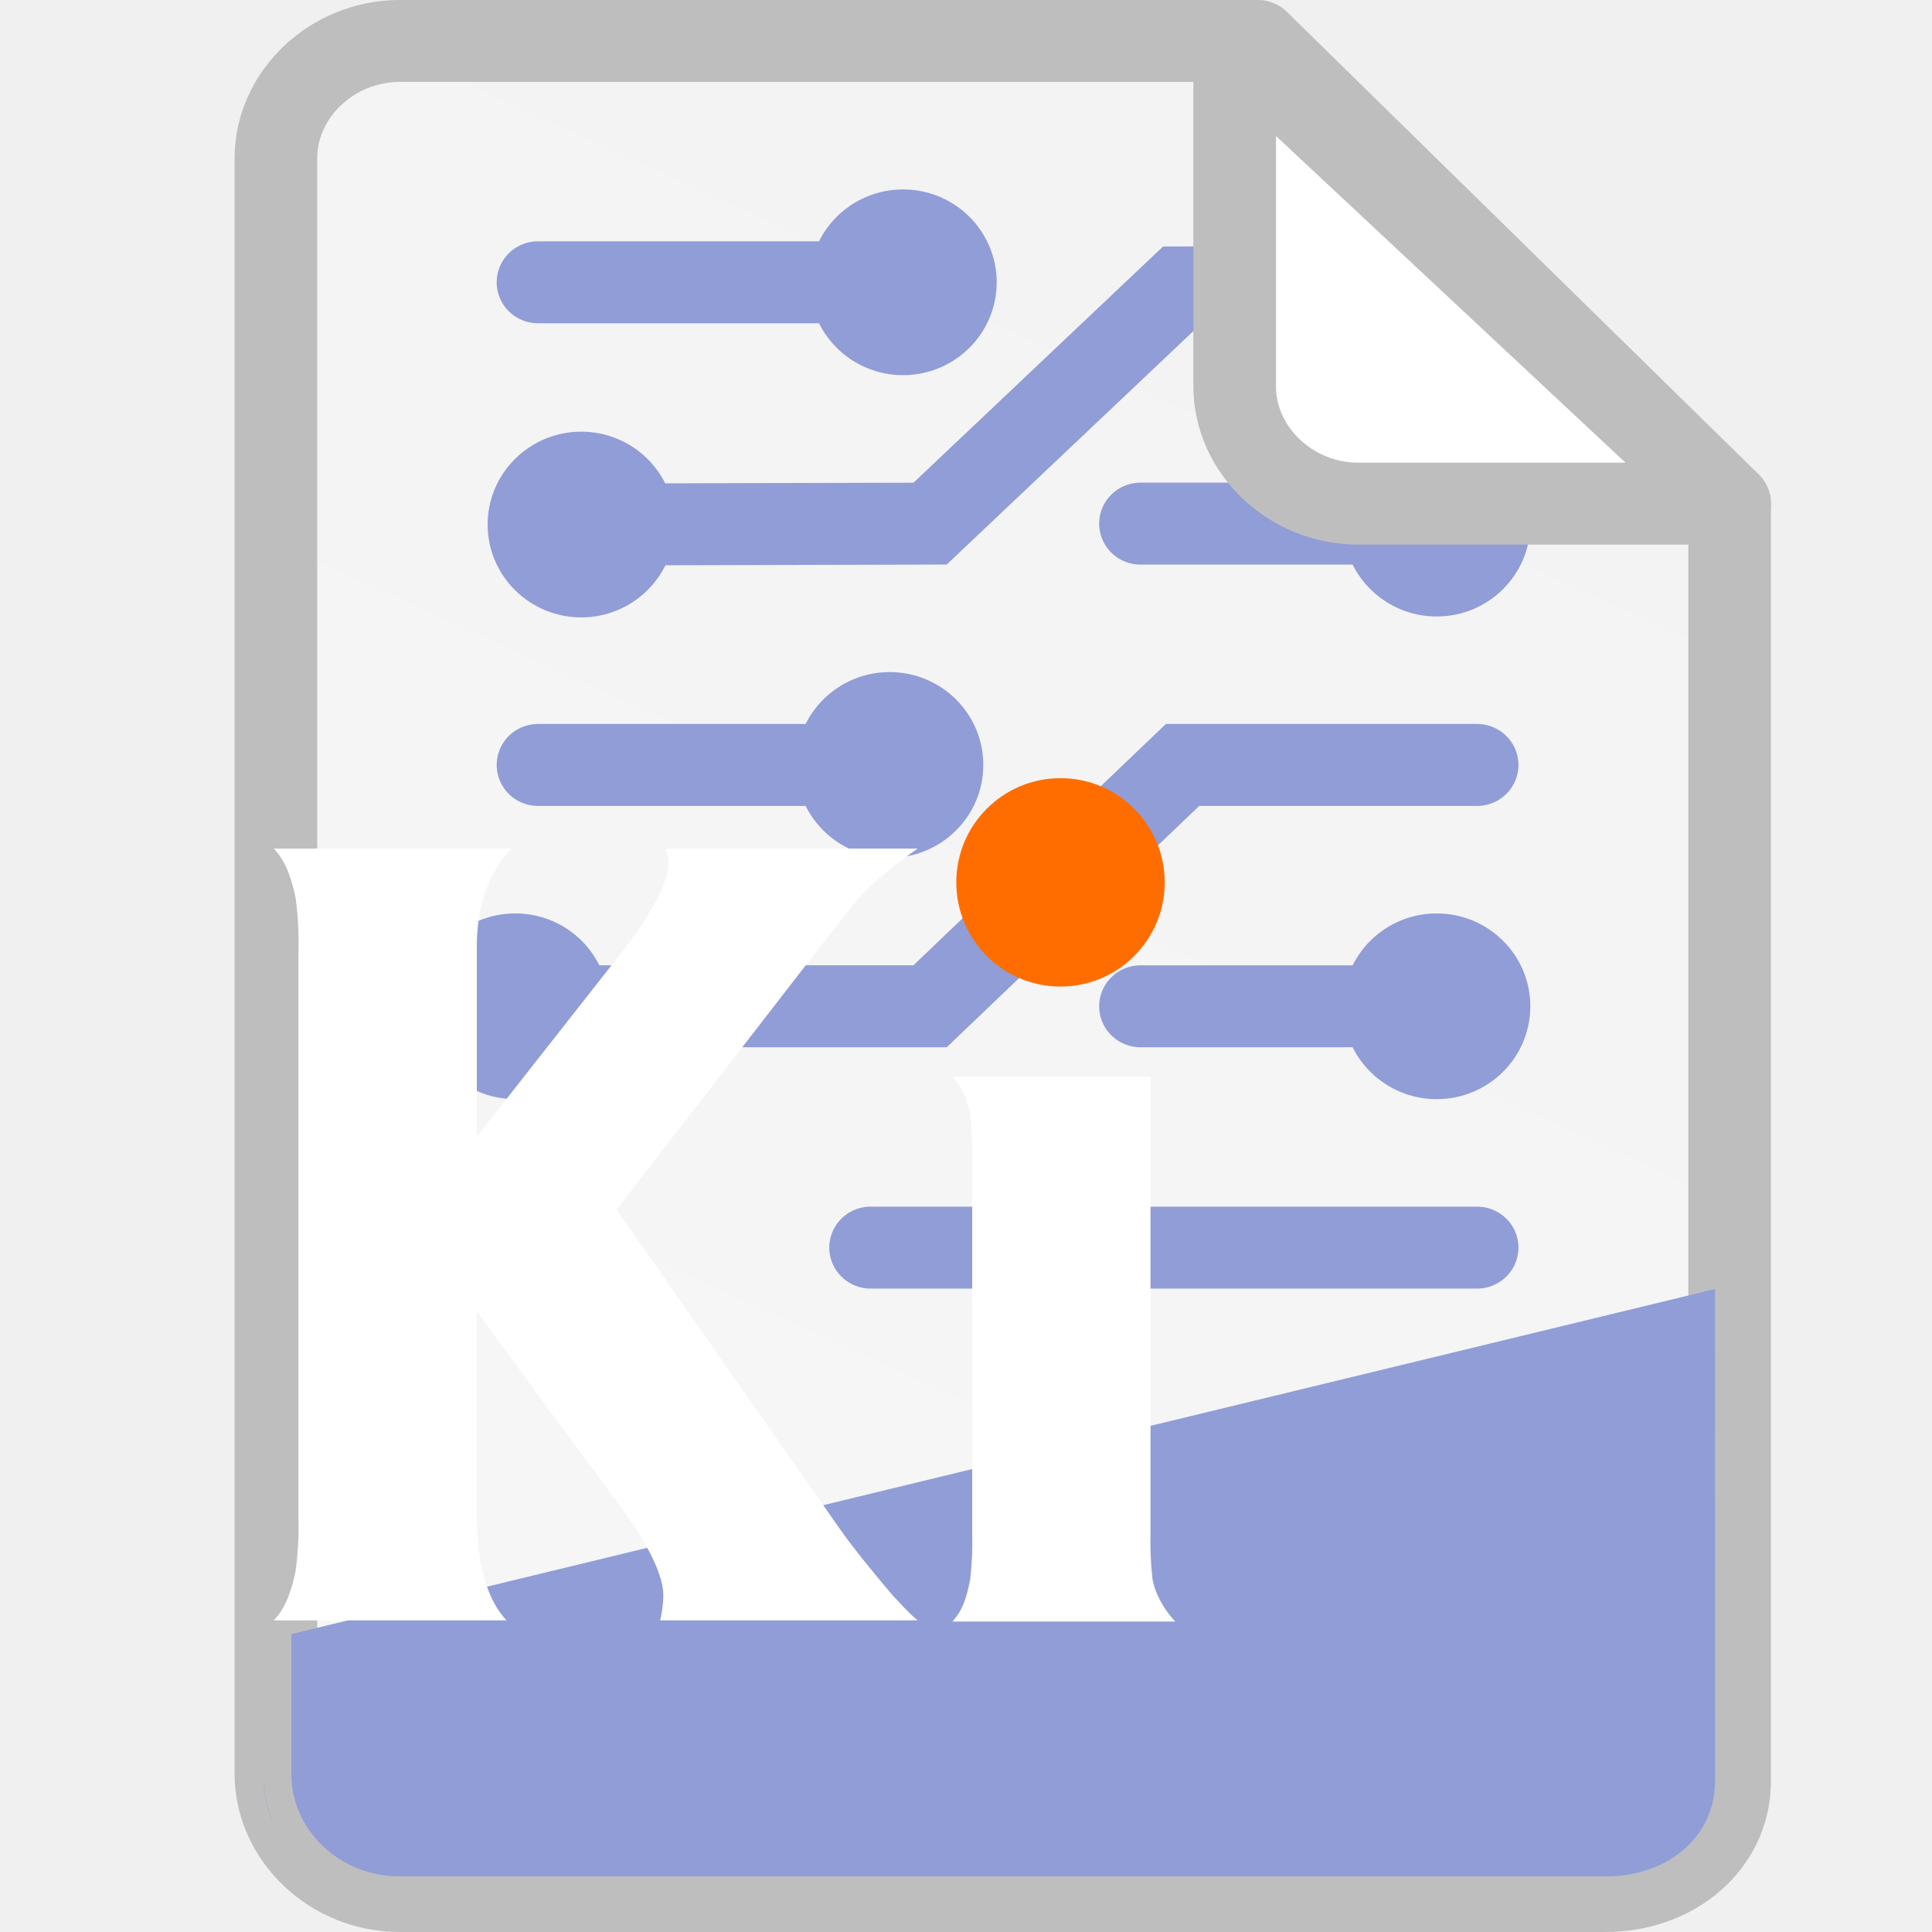
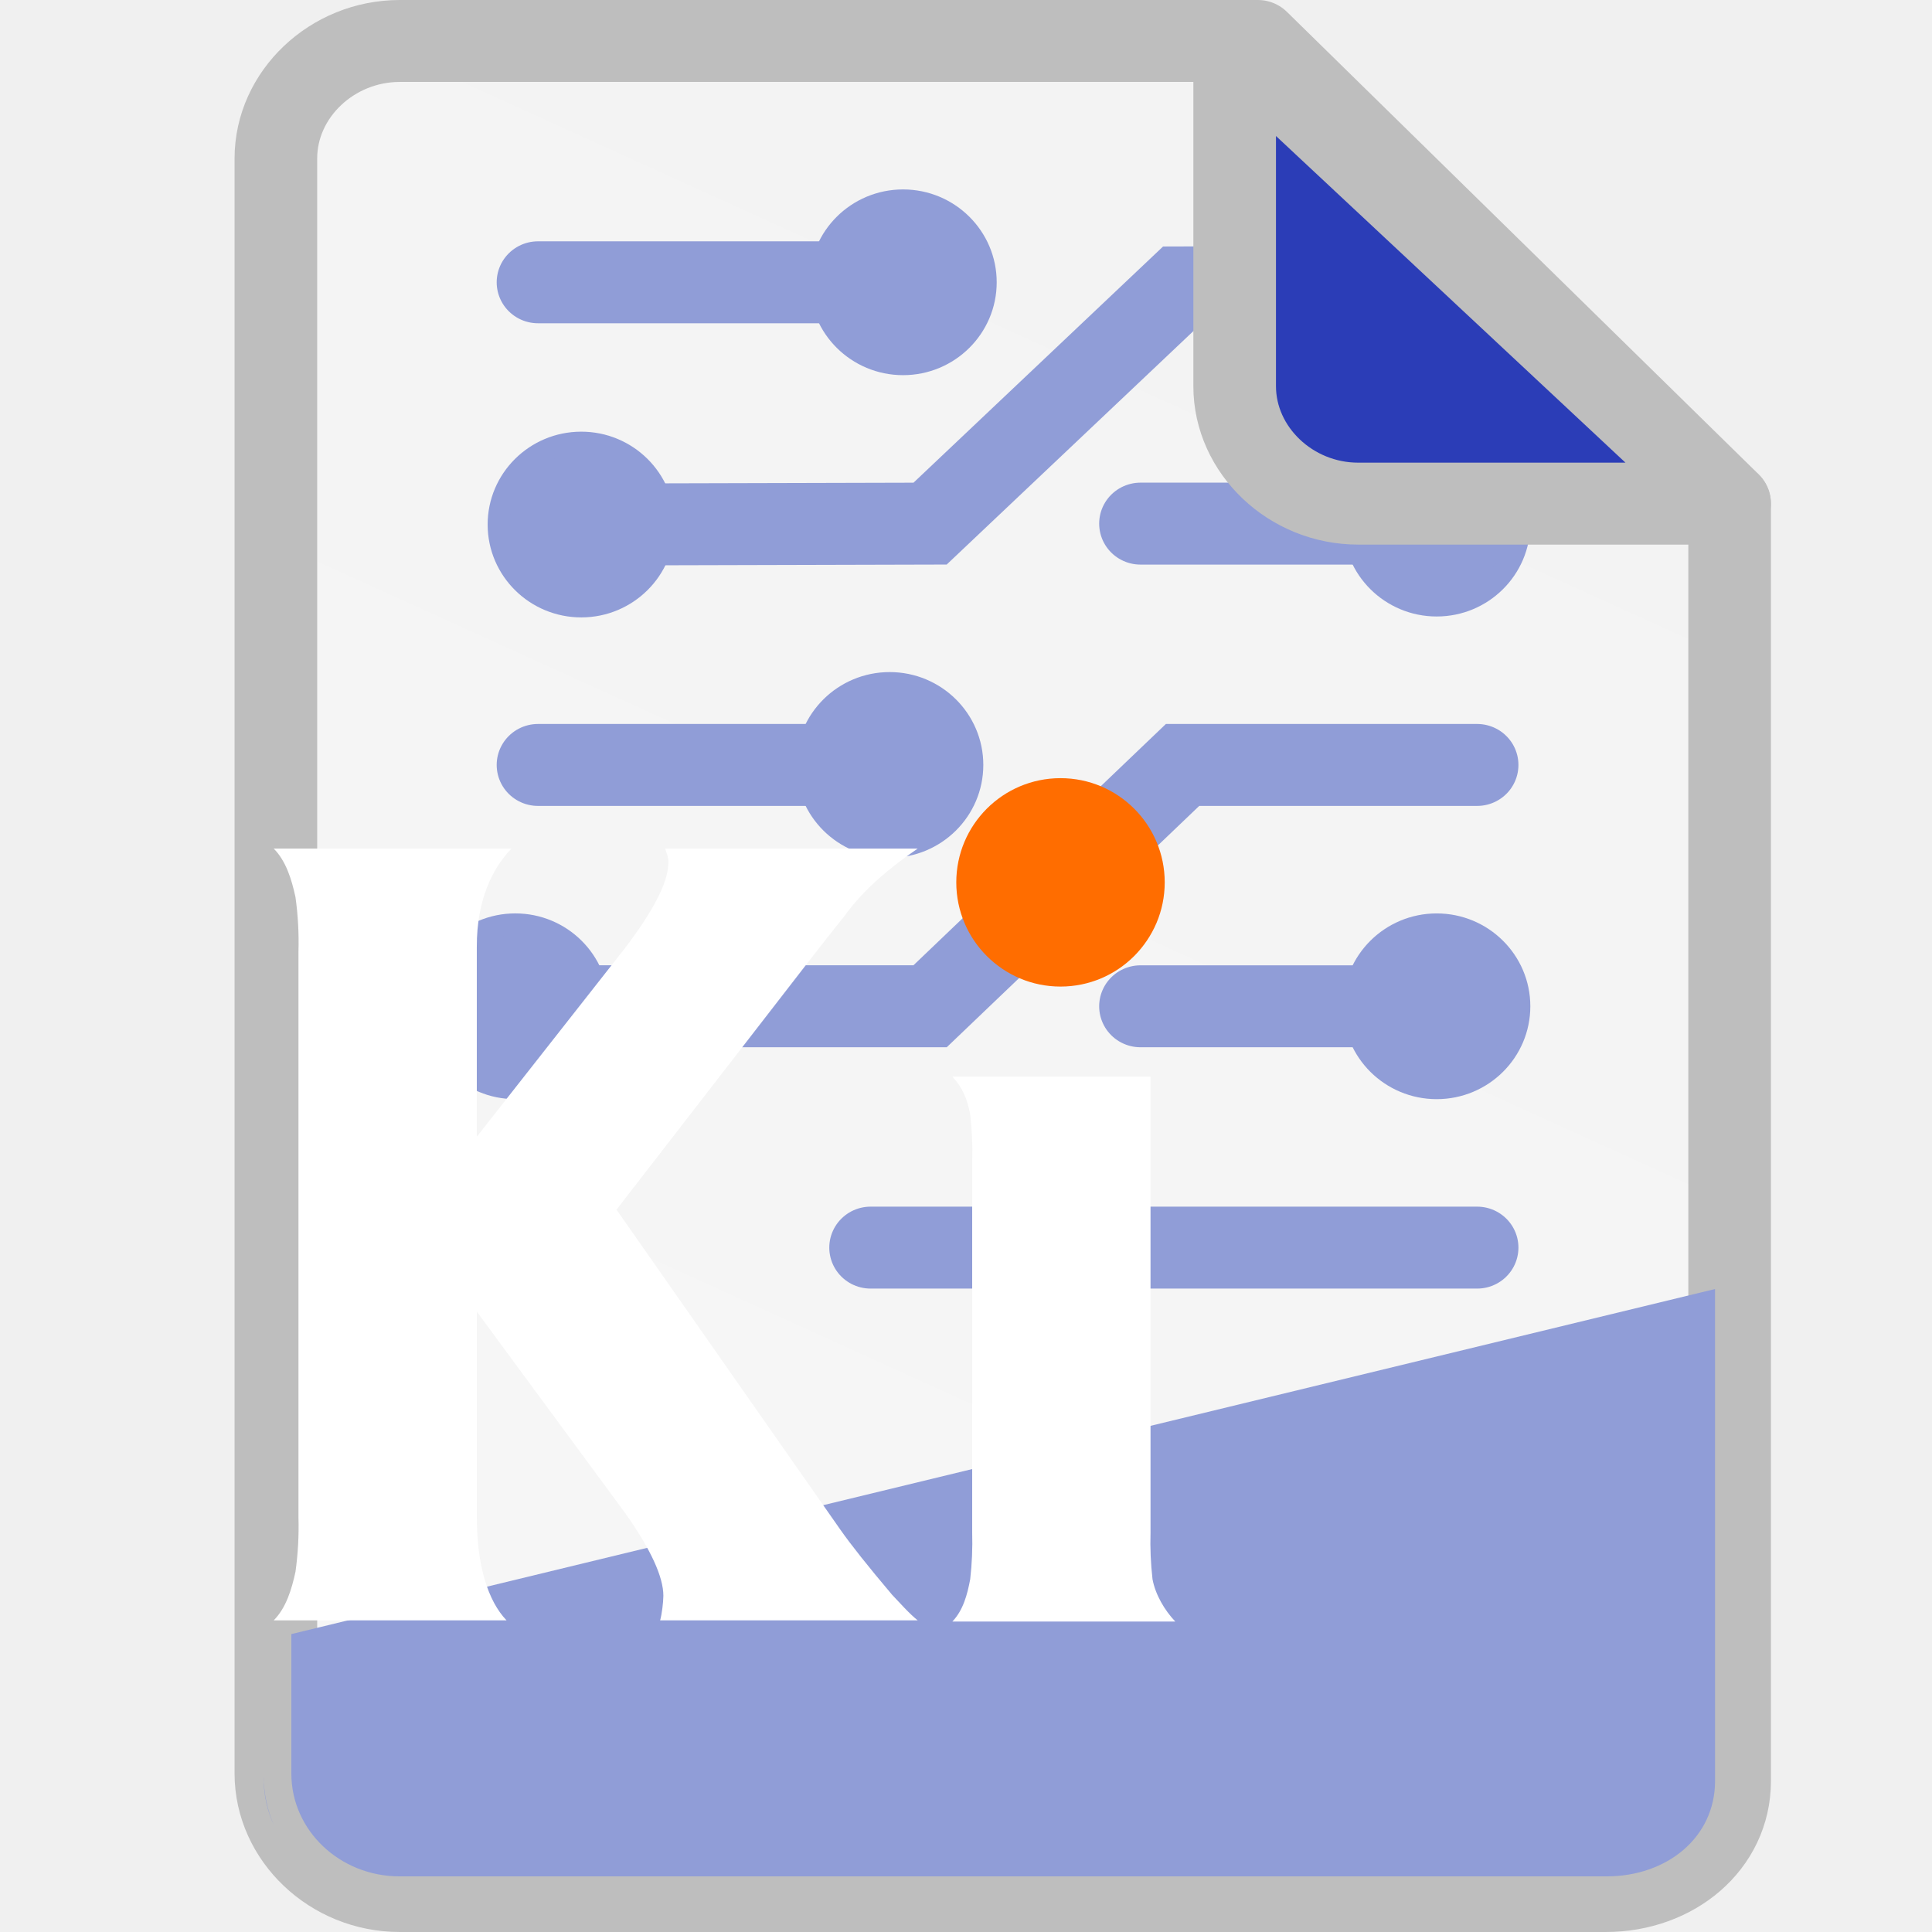
<svg xmlns="http://www.w3.org/2000/svg" xmlns:xlink="http://www.w3.org/1999/xlink" id="Слой_1" data-name="Слой 1" viewBox="0 0 24 24" version="1.1" width="24" height="24">
  <defs id="defs159429">
    <marker style="overflow:visible" id="marker1956" refX="0" refY="0" orient="auto">
      <path transform="matrix(0.2,0,0,0.2,1.48,0.2)" style="fill:#909dd7;fill-opacity:1;fill-rule:evenodd;stroke:#909dd7;stroke-width:1pt;stroke-opacity:1" d="m -2.5,-1 c 0,2.76 -2.24,5 -5,5 -2.76,0 -5,-2.24 -5,-5 0,-2.76 2.24,-5 5,-5 2.76,0 5,2.24 5,5 z" id="path1954" />
    </marker>
    <marker style="overflow:visible" id="marker1936" refX="0" refY="0" orient="auto">
      <path transform="matrix(0.2,0,0,0.2,1.48,0.2)" style="fill:#909dd7;fill-opacity:1;fill-rule:evenodd;stroke:#909dd7;stroke-width:1pt;stroke-opacity:1" d="m -2.5,-1 c 0,2.76 -2.24,5 -5,5 -2.76,0 -5,-2.24 -5,-5 0,-2.76 2.24,-5 5,-5 2.76,0 5,2.24 5,5 z" id="path1934" />
    </marker>
    <marker style="overflow:visible" id="marker1926" refX="0" refY="0" orient="auto">
      <path transform="matrix(0.2,0,0,0.2,1.48,0.2)" style="fill:#909dd7;fill-opacity:1;fill-rule:evenodd;stroke:#909dd7;stroke-width:1pt;stroke-opacity:1" d="m -2.5,-1 c 0,2.76 -2.24,5 -5,5 -2.76,0 -5,-2.24 -5,-5 0,-2.76 2.24,-5 5,-5 2.76,0 5,2.24 5,5 z" id="path1924" />
    </marker>
    <marker style="overflow:visible" id="marker1676" refX="0" refY="0" orient="auto">
      <path transform="matrix(0.2,0,0,0.2,1.48,0.2)" style="fill:#909dd7;fill-opacity:1;fill-rule:evenodd;stroke:#909dd7;stroke-width:1pt;stroke-opacity:1" d="m -2.5,-1 c 0,2.76 -2.24,5 -5,5 -2.76,0 -5,-2.24 -5,-5 0,-2.76 2.24,-5 5,-5 2.76,0 5,2.24 5,5 z" id="path1674" />
    </marker>
    <marker style="overflow:visible" id="marker3727" refX="0" refY="0" orient="auto">
      <path transform="matrix(0.2,0,0,0.2,1.48,0.2)" style="fill:#909dd7;fill-opacity:1;fill-rule:evenodd;stroke:#909dd7;stroke-width:1pt;stroke-opacity:1" d="m -2.5,-1 c 0,2.76 -2.24,5 -5,5 -2.76,0 -5,-2.24 -5,-5 0,-2.76 2.24,-5 5,-5 2.76,0 5,2.24 5,5 z" id="path3725" />
    </marker>
    <marker style="overflow:visible" id="marker3403" refX="0" refY="0" orient="auto">
      <path transform="matrix(0.2,0,0,0.2,1.48,0.2)" style="fill:#909dd7;fill-opacity:1;fill-rule:evenodd;stroke:#909dd7;stroke-width:1pt;stroke-opacity:1" d="m -2.5,-1 c 0,2.76 -2.24,5 -5,5 -2.76,0 -5,-2.24 -5,-5 0,-2.76 2.24,-5 5,-5 2.76,0 5,2.24 5,5 z" id="path3401" />
    </marker>
    <style id="style159427">.cls-1{fill:#1a81c4;}</style>
    <linearGradient xlink:href="#radialGradient1350" id="linearGradient5941" gradientUnits="userSpaceOnUse" gradientTransform="matrix(1.396047,0,0,1.336451,211.2825,-53.7541)" x1="-160.867" y1="118.533" x2="-67.733" y2="-76.2" />
    <radialGradient id="radialGradient1350" cx="50.009" cy="23.272" r="28.023" gradientTransform="matrix(0,-0.4596185,0.818261,0,80.07145,-81.23916)" gradientUnits="userSpaceOnUse">
      <stop offset="0" stop-color="#2b4bed" id="stop1346" style="stop-color:#ffffff;stop-opacity:1" />
      <stop offset="1" stop-color="#2b2fb7" id="stop1348" style="stop-color:#f3f3f3;stop-opacity:1" />
    </radialGradient>
    <linearGradient id="Безымянный_градиент_10" x1="50.009" x2="50.009" y2="100" gradientUnits="userSpaceOnUse" gradientTransform="matrix(0.6243674,0,0,0.6295226,76.16191,-128.8448)">
      <stop offset="0" stop-color="#2b4bb7" id="stop5398" />
      <stop offset="1" stop-color="#2b2fb7" id="stop5400" />
    </linearGradient>
    <radialGradient id="Безымянный_градиент_28" cx="50.009" cy="23.272" r="28.023" gradientTransform="matrix(0,-0.6295226,1.113247,0,81.47877,-82.71286)" gradientUnits="userSpaceOnUse">
      <stop offset="0" stop-color="#2b4bed" id="stop5403" />
      <stop offset="1" stop-color="#2b2fb7" id="stop5405" />
    </radialGradient>
    <radialGradient xlink:href="#%D0%91%D0%B5%D0%B7%D1%8B%D0%BC%D1%8F%D0%BD%D0%BD%D1%8B%D0%B9_%D0%B3%D1%80%D0%B0%D0%B4%D0%B8%D0%B5%D0%BD%D1%82_114" id="radialGradient6102" gradientUnits="userSpaceOnUse" cx="47.361" cy="53.197" r="38.302" gradientTransform="matrix(0.6243674,0,0,0.6538606,76.16191,-130.7877)" />
    <radialGradient id="Безымянный_градиент_114" cx="47.361" cy="53.197" r="38.302" gradientUnits="userSpaceOnUse">
      <stop offset="0.001" stop-color="#fff" stop-opacity="0" id="stop5411" />
      <stop offset="0.148" stop-color="#fbfbfb" stop-opacity="0.039" id="stop5413" />
      <stop offset="0.372" stop-color="#f1f1f1" stop-opacity="0.146" id="stop5415" />
      <stop offset="0.647" stop-color="#e0e0e0" stop-opacity="0.322" id="stop5417" />
      <stop offset="0.958" stop-color="#c9c9c8" stop-opacity="0.564" id="stop5419" />
      <stop offset="1" stop-color="#c6c6c5" stop-opacity="0.6" id="stop5421" />
    </radialGradient>
    <radialGradient xlink:href="#%D0%91%D0%B5%D0%B7%D1%8B%D0%BC%D1%8F%D0%BD%D0%BD%D1%8B%D0%B9_%D0%B3%D1%80%D0%B0%D0%B4%D0%B8%D0%B5%D0%BD%D1%82_114" id="radialGradient6104" gradientUnits="userSpaceOnUse" cx="47.361" cy="53.197" r="38.302" gradientTransform="matrix(0.6243674,0,0,0.6295226,76.16191,-128.7655)" />
  </defs>
  <g id="g122" transform="matrix(0.25,0,0,0.25,0.7499982,0)">
    <g id="g21945" transform="matrix(0.7435415,0,0,0.7459927,0.2564689,0.5083363)" style="stroke-width:1.343">
      <g id="g1338" transform="matrix(2.789134,0,0,2.784918,-211.442,432.0439)" style="stroke-width:1.364">
        <g id="g30744" transform="matrix(0.4942709,0,0,0.4893523,38.52023,-78.85365)" style="stroke-width:2.773">
          <path id="path5939" style="fill:url(#linearGradient5941);fill-opacity:1;stroke:#bebebe;stroke-width:4.005;stroke-linecap:square;stroke-linejoin:round;stroke-miterlimit:4;stroke-dasharray:none;stroke-dashoffset:0;stroke-opacity:1;paint-order:normal" d="m 91.636,-154.384 h 41.605 l 22.87,22.606 v 62.435 c 0,3.134 -2.723,5.382 -5.997,5.382 H 91.636 c -3.274,0 -5.997,-2.607 -5.997,-5.741 v -78.941 c 0,-3.134 2.723,-5.737 5.997,-5.741 z" />
          <path id="path5956" style="fill:#909dd7;fill-opacity:1;stroke:none;stroke-width:0.746;stroke-linecap:square;stroke-linejoin:round;stroke-miterlimit:4;stroke-dasharray:none;stroke-dashoffset:0;stroke-opacity:1;paint-order:normal" d="m 155.403,-93.384 -69.014,16.865 v 6.818 c 0,2.776 2.348,5.024 5.248,5.024 h 58.519 c 2.899,0 5.248,-1.889 5.248,-4.665 z m -70.355,23.815 v 0.133 c 0,0.813 0.184,1.581 0.504,2.279 -0.321,-0.744 -0.504,-1.557 -0.504,-2.412 z" />
          <path style="color:#000000;font-style:normal;font-variant:normal;font-weight:normal;font-stretch:normal;font-size:medium;line-height:normal;font-family:sans-serif;font-variant-ligatures:normal;font-variant-position:normal;font-variant-caps:normal;font-variant-numeric:normal;font-variant-alternates:normal;font-variant-east-asian:normal;font-feature-settings:normal;font-variation-settings:normal;text-indent:0;text-align:start;text-decoration:none;text-decoration-line:none;text-decoration-style:solid;text-decoration-color:#000000;letter-spacing:normal;word-spacing:normal;text-transform:none;writing-mode:lr-tb;direction:ltr;text-orientation:mixed;dominant-baseline:auto;baseline-shift:baseline;text-anchor:start;white-space:normal;shape-padding:0;shape-margin:0;inline-size:0;clip-rule:nonzero;display:inline;overflow:visible;visibility:visible;isolation:auto;mix-blend-mode:normal;color-interpolation:sRGB;color-interpolation-filters:linearRGB;solid-color:#000000;solid-opacity:1;vector-effect:none;fill:#000000;fill-opacity:0;fill-rule:nonzero;stroke:none;stroke-width:5.221;stroke-linecap:round;stroke-linejoin:miter;stroke-miterlimit:4;stroke-dasharray:none;stroke-dashoffset:0;stroke-opacity:1;paint-order:fill markers stroke;color-rendering:auto;image-rendering:auto;shape-rendering:auto;text-rendering:auto;enable-background:accumulate;stop-color:#000000" d="m 114.508,-139.465 h 22.162 c 0.409,0 0.739,0.315 0.739,0.707 v 9.901 c 0,0.392 -0.329,0.707 -0.739,0.707 h -22.162 c -0.409,0 -0.739,-0.315 -0.739,-0.707 v -9.901 c 0,-0.392 0.329,-0.707 0.739,-0.707 z" id="path6035" />
          <path style="fill:none;stroke:#909dd7;stroke-width:4.005;stroke-linecap:round;stroke-miterlimit:4;stroke-dasharray:none;stroke-opacity:1;marker-end:url(#marker3727);paint-order:fill markers stroke" d="m 144.236,-142.383 -14.785,0.045 -12.099,11.544 -16.989,0.045" id="path3265" />
          <path style="fill:none;stroke:#909dd7;stroke-width:4.005;stroke-linecap:round;stroke-miterlimit:4;stroke-dasharray:none;stroke-opacity:1;marker-start:url(#marker3403);paint-order:fill markers stroke" d="M 115.962,-142.589 H 98.345" id="path3399" />
          <path style="fill:none;stroke:#909dd7;stroke-width:4.005;stroke-linecap:round;stroke-miterlimit:4;stroke-dasharray:none;stroke-opacity:1;marker-start:url(#marker1676);paint-order:fill markers stroke" d="M 141.83,-130.794 H 127.551" id="path1672" />
          <path style="fill:none;stroke:#909dd7;stroke-width:4.005;stroke-linecap:round;stroke-miterlimit:4;stroke-dasharray:none;stroke-opacity:1;marker-end:url(#marker1956);paint-order:fill markers stroke" d="m 143.87,-118.999 h -14.279 l -12.239,11.795 H 97.165" id="path1918" />
          <path style="display:inline;fill:none;stroke:#909dd7;stroke-width:4.005;stroke-linecap:round;stroke-miterlimit:4;stroke-dasharray:none;stroke-opacity:1;marker-start:url(#marker1936);paint-order:fill markers stroke" d="M 115.313,-118.999 H 98.345" id="path1920" />
          <path style="display:inline;fill:none;stroke:#909dd7;stroke-width:4.005;stroke-linecap:round;stroke-miterlimit:4;stroke-dasharray:none;stroke-opacity:1;marker-start:url(#marker1926);paint-order:fill markers stroke" d="M 141.83,-107.203 H 127.551" id="path1922" />
          <path style="display:inline;fill:none;stroke:#909dd7;stroke-width:4.005;stroke-linecap:round;stroke-miterlimit:4;stroke-dasharray:none;stroke-opacity:1;paint-order:fill markers stroke" d="M 143.87,-95.408 H 114.468" id="path2280" />
-           <path id="path5943" style="display:inline;fill:#ffffff;fill-opacity:1;stroke:#bebebe;stroke-width:4.005;stroke-linecap:square;stroke-linejoin:round;stroke-miterlimit:4;stroke-dasharray:none;stroke-dashoffset:0;stroke-opacity:1;paint-order:normal" d="m 132.117,-154.377 v 16.865 c 0,3.134 2.723,5.746 5.997,5.741 h 17.992 z" />
+           <path id="path5943" style="display:inline;fill:#2b3db7;fill-opacity:1;stroke:#bebebe;stroke-width:4.005;stroke-linecap:square;stroke-linejoin:round;stroke-miterlimit:4;stroke-dasharray:none;stroke-dashoffset:0;stroke-opacity:1;paint-order:normal" d="m 132.117,-154.377 v 16.865 c 0,3.134 2.723,5.746 5.997,5.741 h 17.992 z" />
          <g id="g1" style="display:inline" transform="translate(0,0.7869064)">
            <rect class="cls-8" x="76.168" width="62.437" height="62.952" rx="13.875" id="rect5459" y="-128.845" style="display:inline;fill:url(#%D0%91%D0%B5%D0%B7%D1%8B%D0%BC%D1%8F%D0%BD%D0%BD%D1%8B%D0%B9_%D0%B3%D1%80%D0%B0%D0%B4%D0%B8%D0%B5%D0%BD%D1%82_10);stroke-width:2.773" />
            <rect class="cls-9" x="76.168" width="62.437" height="62.952" rx="13.875" id="rect5461" y="-128.845" style="display:inline;mix-blend-mode:saturation;fill:url(#%D0%91%D0%B5%D0%B7%D1%8B%D0%BC%D1%8F%D0%BD%D0%BD%D1%8B%D0%B9_%D0%B3%D1%80%D0%B0%D0%B4%D0%B8%D0%B5%D0%BD%D1%82_28);stroke-width:2.773" />
            <path class="cls-11" d="m 95.379,-101.615 7.158,-9.184 c 1.417,-1.872 2.125,-3.272 2.126,-4.2 0.01,-0.275 -0.069,-0.441 -0.158,-0.7 h 12.247 c -1.33,0.922 -2.605,1.969 -3.558,3.308 -0.435,0.54 -1.086,1.375 -1.955,2.506 l -9.088,11.835 10.847,15.634 c 0.515,0.742 1.352,1.805 2.512,3.188 0.371,0.39 0.825,0.917 1.243,1.252 h -12.487 c 0.09,-0.338 0.15,-0.851 0.157,-1.201 0,-0.927 -0.612,-2.268 -1.836,-4.022 l -7.206,-9.866 v 10.059 c 0,2.344 0.539,4.085 1.441,5.03 H 85.533 c 0.603,-0.611 0.871,-1.516 1.056,-2.374 0.121,-0.879 0.17,-1.768 0.145,-2.656 v -27.663 c 0.025,-0.888 -0.023,-1.777 -0.145,-2.656 -0.185,-0.858 -0.453,-1.762 -1.056,-2.374 h 11.527 c -0.902,0.945 -1.685,2.472 -1.681,4.799 z" id="path5475" style="display:inline;fill:#ffffff;stroke-width:2.773" />
            <path class="cls-11" d="m 128.038,-104.553 4.3e-4,22.275 c -0.023,0.765 0.01,1.53 0.096,2.29 0.139,0.751 0.581,1.516 1.104,2.069 H 118.433 c 0.523,-0.553 0.725,-1.318 0.864,-2.069 0.086,-0.76 0.118,-1.525 0.096,-2.29 v -18.159 c 0.022,-0.756 -0.01,-1.513 -0.096,-2.265 -0.141,-0.738 -0.358,-1.3 -0.864,-1.851 z m -4.195,-14.339 c 2.665,0.008 4.823,2.184 4.831,4.871 -0.004,6.491 -9.667,6.491 -9.663,0 -0.026,-2.701 2.152,-4.898 4.831,-4.871 z" id="path5477" style="display:inline;fill:#ffffff;stroke-width:2.773" />
            <path class="cls-12" d="m 95.379,-101.615 7.158,-9.184 c 1.417,-1.872 2.125,-3.272 2.126,-4.2 0.01,-0.275 -0.069,-0.441 -0.158,-0.7 h 12.247 c -1.33,0.922 -2.605,1.969 -3.558,3.308 -0.435,0.54 -1.086,1.375 -1.955,2.506 l -9.088,11.835 10.847,15.634 c 0.515,0.742 1.352,1.805 2.512,3.188 0.371,0.39 0.825,0.917 1.243,1.252 h -12.487 c 0.09,-0.338 0.15,-0.85 0.157,-1.201 0,-0.927 -0.612,-2.268 -1.836,-4.022 l -7.206,-9.866 v 10.059 c 0,2.344 0.539,4.085 1.441,5.03 H 85.533 c 0.603,-0.611 0.871,-1.516 1.056,-2.374 0.121,-0.879 0.17,-1.768 0.145,-2.656 v -27.663 c 0.025,-0.888 -0.023,-1.777 -0.145,-2.656 -0.185,-0.858 -0.453,-1.762 -1.056,-2.373 h 11.527 c -0.902,0.945 -1.681,2.472 -1.681,4.799 z" id="path5479" style="display:inline;fill:url(#radialGradient6102);stroke-width:2.773" />
            <path class="cls-12" d="m 128.038,-104.637 4.3e-4,22.36 c -0.023,0.765 0.01,1.53 0.096,2.29 0.139,0.751 0.581,1.516 1.104,2.069 H 118.433 c 0.523,-0.553 0.725,-1.318 0.864,-2.069 0.086,-0.76 0.118,-1.525 0.096,-2.29 v -18.244 c 0.022,-0.756 -0.01,-1.513 -0.096,-2.265 -0.141,-0.738 -0.358,-1.3 -0.864,-1.851 z m -4.195,-14.003 c 2.665,0.008 4.823,2.184 4.831,4.871 -0.004,6.491 -9.667,6.491 -9.663,0 -0.026,-2.701 2.152,-4.898 4.831,-4.871 z" id="path5481" style="display:inline;fill:url(#radialGradient6104);stroke-width:2.773" />
            <ellipse style="display:inline;fill:#ff6d00;fill-opacity:1;stroke-width:5.546;stroke-linecap:round;stroke-linejoin:round" id="path6063" cx="123.674" cy="-114.047" rx="5.052" ry="5.093" />
          </g>
        </g>
      </g>
    </g>
  </g>
</svg>
